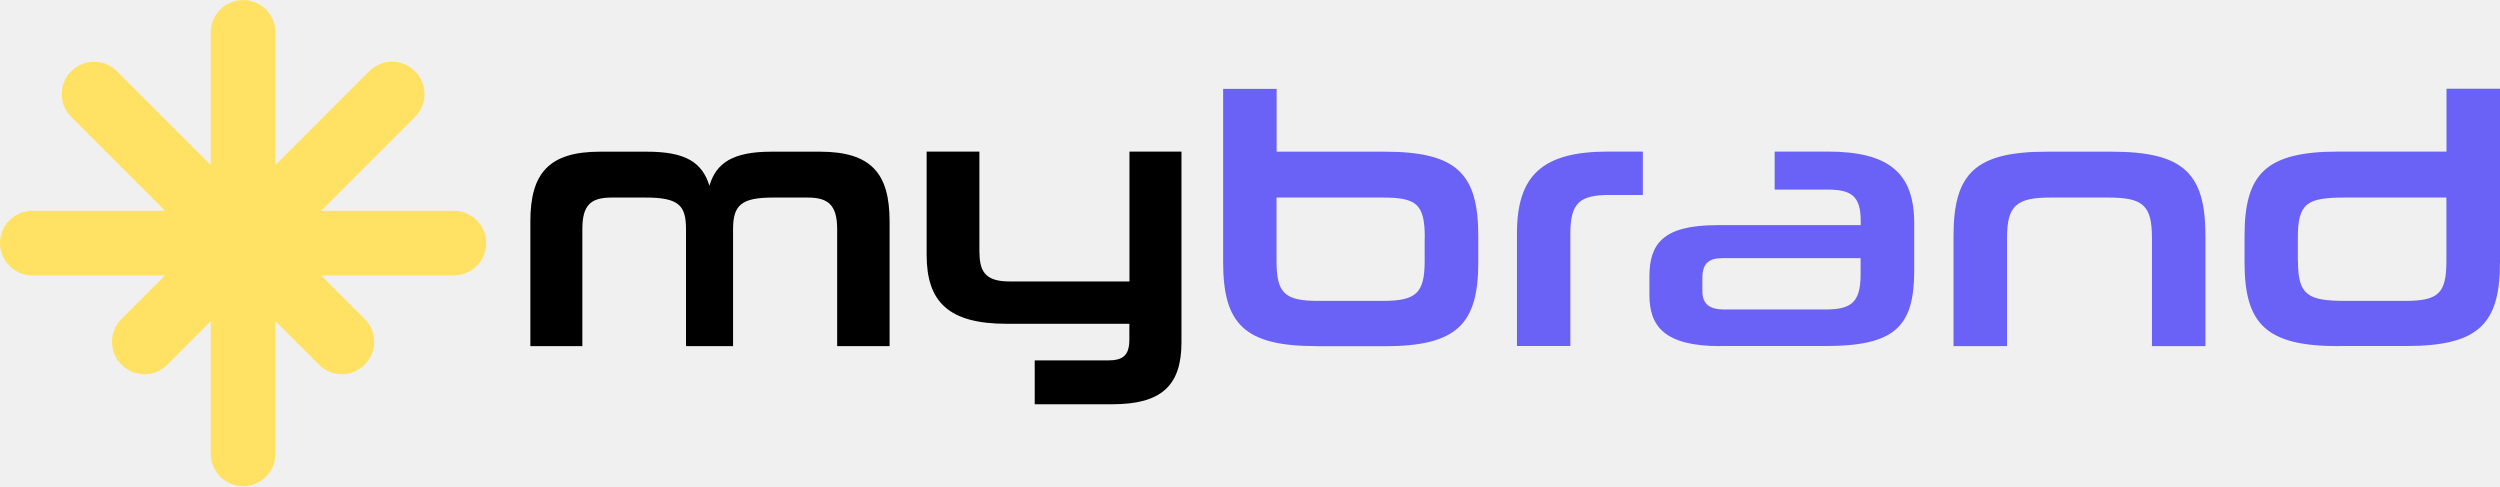
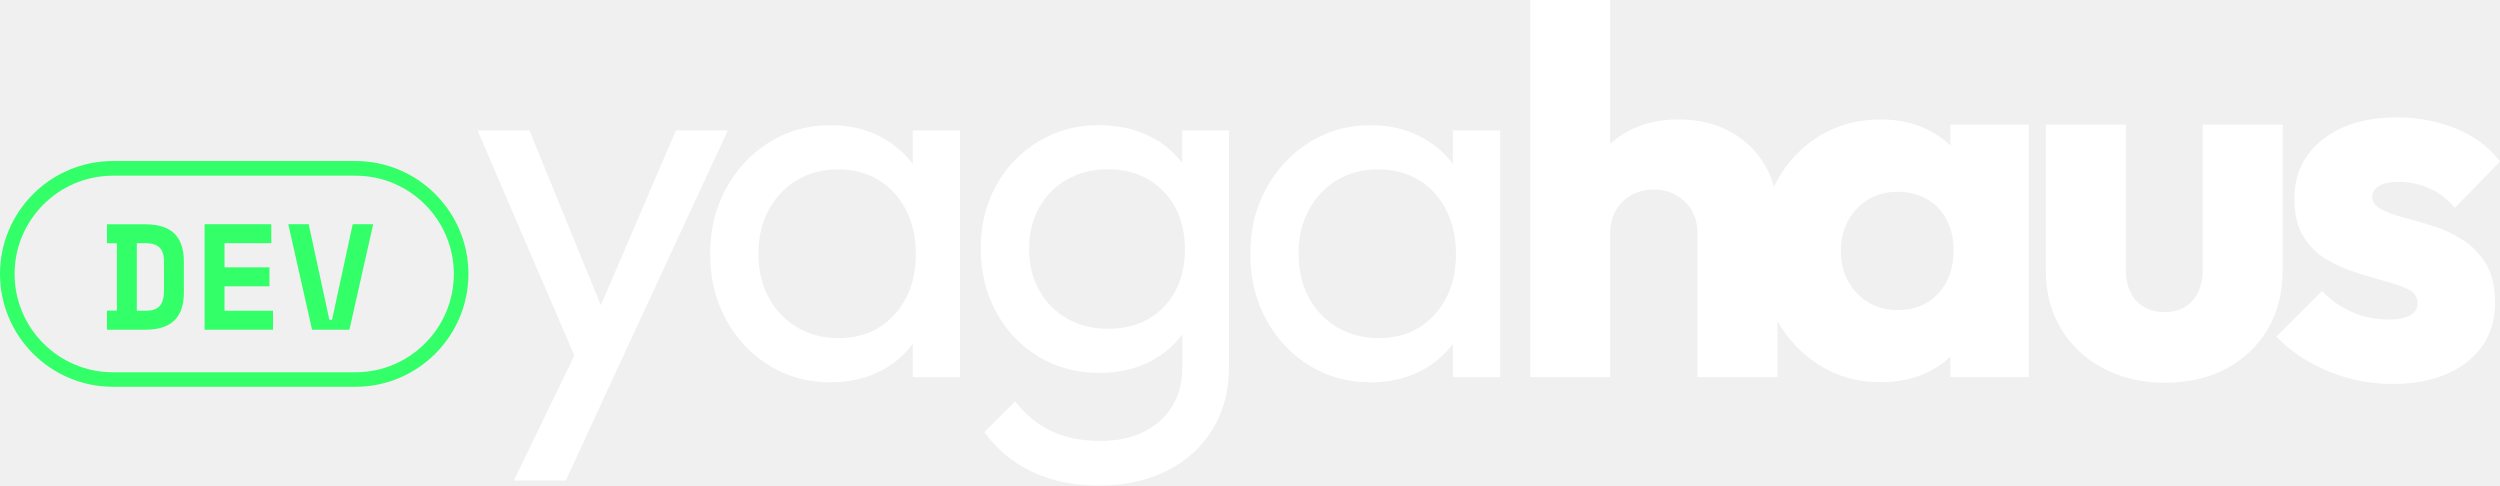
- <svg xmlns="http://www.w3.org/2000/svg" id="Capa_2" data-name="Capa 2" width="232.72" height="45.27" viewBox="0 0 232.72 45.27">
+ <svg xmlns="http://www.w3.org/2000/svg" id="Capa_2" data-name="Capa 2" width="342.64" height="66.56" viewBox="0 0 342.64 66.56">
  <g id="Capa_1-2" data-name="Capa 1">
    <g>
-       <g>
-         <path d="M77.93,32.22v-10.89c0-2.24-.83-2.94-2.74-2.94h-3.24c-2.97,0-3.71.73-3.71,2.94v10.89h-4.38v-10.89c0-2.2-.67-2.94-3.74-2.94h-3.17c-1.97,0-2.74.7-2.74,2.94v10.89h-4.84v-11.62c0-4.44,1.7-6.48,6.48-6.48h4.38c3.67,0,5.14,1.04,5.81,3.17.63-2.14,2.2-3.17,5.78-3.17h4.51c4.78,0,6.48,2.04,6.48,6.48v11.62h-4.88Z" />
-         <path d="M91.18,23.53c0,2,.8,2.67,2.84,2.67h11.12v-12.09h4.84v17.77c0,4.04-1.9,5.75-6.41,5.75h-7.25v-4.08h6.81c1.37,0,2-.43,2-1.94v-1.47h-11.42c-5.41,0-7.45-2.04-7.45-6.41v-9.62h4.91v9.42Z" />
-         <path d="M122.54,32.22c-6.71,0-8.68-2.07-8.68-7.82V8.27h4.98v5.85h10.05c6.75,0,8.72,2.07,8.72,7.85v2.44c0,5.75-1.97,7.82-8.72,7.82h-6.35ZM132.63,22.13c0-3.14-.77-3.74-3.91-3.74h-9.89v5.91c0,2.97.73,3.71,3.87,3.71h6.01c3.14,0,3.91-.73,3.91-3.74v-2.14Z" fill="#6a61f6" />
-         <path d="M141.21,32.22v-10.49c0-5.41,2.37-7.62,8.48-7.62h3.24v4.04h-3.11c-2.77,0-3.64.73-3.64,3.61v10.45h-4.98Z" fill="#6a61f6" />
-         <path d="M160.15,32.22c-5.21,0-6.61-1.84-6.61-4.78v-1.7c0-3.04,1.27-4.78,6.28-4.78h13.39v-.4c0-2.3-.87-2.91-3.07-2.91h-4.94v-3.54h4.94c5.78,0,8.05,2.07,8.05,6.68v4.41c0,5.24-1.84,7.01-8.25,7.01h-9.79ZM173.2,24.03h-12.86c-1.17,0-1.87.4-1.87,1.84v1.24c0,1.27.77,1.7,2.04,1.7h9.35c2.34,0,3.34-.53,3.34-3.24v-1.54Z" fill="#6a61f6" />
-         <path d="M200.32,32.22v-10.09c0-3.01-.83-3.74-4.04-3.74h-5.41c-3.14,0-4.04.73-4.04,3.74v10.09h-4.98v-10.25c0-5.78,1.97-7.85,8.68-7.85h6.05c6.75,0,8.72,2.07,8.72,7.85v10.25h-4.98Z" fill="#6a61f6" />
-         <path d="M217.69,32.22c-6.78,0-8.75-2.07-8.75-7.82v-2.44c0-5.78,1.97-7.85,8.75-7.85h10.05v-5.85h4.98v16.13c0,5.75-1.97,7.82-8.72,7.82h-6.31ZM213.91,24.27c0,3.17.87,3.74,4.41,3.74h5.54c3.14,0,3.87-.7,3.87-3.71v-5.91h-9.45c-3.51,0-4.38.5-4.38,3.74v2.14Z" fill="#6a61f6" />
-       </g>
-       <path d="M42.25,19.62h-12.35l8.73-8.73c1.18-1.18,1.18-3.08,0-4.26h0c-1.18-1.18-3.08-1.18-4.26,0l-8.73,8.73V3.01c0-1.66-1.35-3.01-3.01-3.01h0c-1.66,0-3.01,1.35-3.01,3.01v12.35L10.89,6.63c-1.18-1.18-3.08-1.18-4.26,0h0c-1.18,1.18-1.18,3.08,0,4.26l8.73,8.73H3.01c-1.66,0-3.01,1.35-3.01,3.01s1.35,3.01,3.01,3.01h12.35l-4.05,4.05c-1.18,1.18-1.18,3.08,0,4.26h0c1.18,1.18,3.08,1.18,4.26,0l4.05-4.05v12.35c0,1.66,1.35,3.01,3.01,3.01s3.01-1.35,3.01-3.01v-12.35l4.05,4.05c1.18,1.18,3.08,1.18,4.26,0h0c1.18-1.18,1.18-3.08,0-4.26l-4.05-4.05h12.35c1.66,0,3.01-1.35,3.01-3.01s-1.35-3.01-3.01-3.01Z" fill="#ffe164" />
+       <polygon points="92.64 17.87 82.35 41.84 72.56 17.87 65.45 17.87 78.72 48.73 70.43 65.85 77.55 65.85 83.95 51.97 99.76 17.87 92.64 17.87" fill="#fff" />
+       <path d="M125.1,22.47c-1.16-1.54-2.62-2.78-4.38-3.71-2.02-1.07-4.31-1.6-6.87-1.6-3.13,0-5.94.78-8.44,2.35-2.49,1.57-4.46,3.68-5.91,6.34-1.45,2.66-2.17,5.65-2.17,8.97s.72,6.31,2.17,8.97c1.45,2.66,3.42,4.76,5.91,6.3,2.49,1.54,5.3,2.31,8.44,2.31,2.56,0,4.86-.53,6.91-1.6,1.76-.92,3.2-2.15,4.34-3.68v4.57h6.48V17.87h-6.48v4.6ZM122.61,43.1c-1.95,2.16-4.51,3.24-7.69,3.24-2.14,0-4.03-.5-5.7-1.49-1.66-1-2.95-2.36-3.88-4.09-.93-1.73-1.39-3.74-1.39-6.02s.46-4.21,1.39-5.94c.93-1.73,2.21-3.1,3.84-4.09,1.64-1,3.52-1.49,5.66-1.49s4,.49,5.59,1.46c1.59.97,2.84,2.34,3.74,4.09.9,1.76,1.35,3.77,1.35,6.05,0,3.37-.97,6.13-2.92,8.29Z" fill="#fff" />
+       <path d="M162.04,22.37c-1.13-1.53-2.59-2.75-4.38-3.65-2.06-1.04-4.43-1.57-7.08-1.57-3.04,0-5.79.75-8.26,2.24-2.47,1.49-4.4,3.51-5.8,6.05-1.4,2.54-2.1,5.42-2.1,8.65s.71,6.13,2.14,8.72c1.42,2.59,3.36,4.62,5.8,6.09,2.44,1.47,5.21,2.21,8.29,2.21,2.61,0,4.94-.52,6.98-1.57,1.79-.92,3.26-2.15,4.41-3.71v4.49c0,3.08-1.02,5.54-3.06,7.37-2.04,1.83-4.77,2.74-8.19,2.74-2.61,0-4.87-.46-6.76-1.39-1.9-.93-3.54-2.27-4.91-4.02l-4.2,4.2c1.66,2.32,3.82,4.13,6.48,5.41,2.66,1.28,5.74,1.92,9.25,1.92s6.61-.68,9.29-2.03c2.68-1.35,4.77-3.25,6.26-5.69,1.49-2.44,2.24-5.28,2.24-8.51V17.87h-6.41v4.51ZM161.08,39.9c-.88,1.64-2.1,2.91-3.67,3.81-1.57.9-3.42,1.35-5.55,1.35s-3.95-.46-5.59-1.39c-1.64-.93-2.92-2.22-3.84-3.88-.93-1.66-1.39-3.56-1.39-5.69s.46-4.02,1.39-5.66c.93-1.64,2.19-2.92,3.81-3.84,1.61-.93,3.49-1.39,5.62-1.39s3.93.46,5.52,1.39c1.59.93,2.82,2.21,3.7,3.84.88,1.64,1.32,3.55,1.32,5.73s-.44,4.09-1.32,5.73Z" fill="#fff" />
+       <path d="M199.13,22.47c-1.16-1.54-2.62-2.78-4.38-3.71-2.02-1.07-4.31-1.6-6.87-1.6-3.13,0-5.94.78-8.44,2.35-2.49,1.57-4.46,3.68-5.91,6.34-1.45,2.66-2.17,5.65-2.17,8.97s.72,6.31,2.17,8.97c1.45,2.66,3.42,4.76,5.91,6.3,2.49,1.54,5.3,2.31,8.44,2.31,2.56,0,4.86-.53,6.91-1.6,1.76-.92,3.2-2.15,4.34-3.68v4.57h6.48V17.87h-6.48v4.6ZM196.64,43.1c-1.95,2.16-4.51,3.24-7.69,3.24-2.14,0-4.03-.5-5.7-1.49-1.66-1-2.95-2.36-3.88-4.09-.93-1.73-1.39-3.74-1.39-6.02s.46-4.21,1.39-5.94c.93-1.73,2.21-3.1,3.84-4.09,1.64-1,3.52-1.49,5.66-1.49s4,.49,5.59,1.46c1.59.97,2.84,2.34,3.74,4.09.9,1.76,1.35,3.77,1.35,6.05,0,3.37-.97,6.13-2.92,8.29Z" fill="#fff" />
+       <path d="M267.33,19.94c-.93-.89-2.01-1.63-3.24-2.22-1.88-.9-3.98-1.35-6.3-1.35-3.18,0-6.02.77-8.51,2.31-2.49,1.54-4.46,3.68-5.91,6.41-.09.17-.17.34-.25.51-.28-1.05-.68-2.03-1.21-2.93-1.14-1.97-2.73-3.51-4.77-4.63-2.04-1.11-4.41-1.67-7.12-1.67s-4.94.56-6.98,1.67c-.86.47-1.64,1.03-2.35,1.67V0h-10.96v51.68h10.96v-19.72c0-1.19.26-2.23.78-3.13.52-.9,1.23-1.6,2.14-2.1.9-.5,1.92-.75,3.06-.75,1.71,0,3.13.56,4.27,1.67,1.14,1.12,1.71,2.55,1.71,4.31v19.72h10.96v-7.65c1.42,2.48,3.32,4.47,5.69,5.98,2.51,1.59,5.34,2.38,8.47,2.38,2.37,0,4.5-.45,6.37-1.35,1.2-.58,2.26-1.3,3.17-2.16v2.8h10.75V17.08h-10.75v2.86ZM265.65,40.22c-1.4,1.52-3.26,2.28-5.59,2.28-1.47,0-2.79-.34-3.95-1.03-1.16-.69-2.09-1.65-2.78-2.88-.69-1.23-1.03-2.63-1.03-4.2s.34-2.97,1.03-4.2c.69-1.23,1.61-2.19,2.78-2.88,1.16-.69,2.48-1.03,3.95-1.03s2.87.34,4.06,1.03c1.19.69,2.09,1.64,2.7,2.85.62,1.21.93,2.6.93,4.16,0,2.42-.7,4.39-2.1,5.91Z" fill="#fff" />
+       <path d="M312.85,17.08h-10.96v19.86c0,1.8-.46,3.23-1.39,4.27-.93,1.04-2.2,1.57-3.81,1.57-1.09,0-2.04-.24-2.85-.71-.81-.47-1.42-1.15-1.85-2.03-.43-.88-.64-1.91-.64-3.1v-19.86h-10.96v20c0,2.99.69,5.64,2.06,7.94,1.38,2.3,3.31,4.12,5.8,5.45,2.49,1.33,5.3,1.99,8.44,1.99s6.05-.65,8.47-1.96c2.42-1.3,4.31-3.11,5.66-5.41,1.35-2.3,2.03-4.97,2.03-8.01v-20Z" fill="#fff" />
+       <path d="M337.59,32.92c-1.28-.83-2.63-1.47-4.06-1.92-1.42-.45-2.77-.84-4.02-1.17-1.26-.33-2.3-.71-3.13-1.14-.83-.43-1.25-1-1.25-1.71,0-.62.31-1.11.93-1.49.62-.38,1.54-.57,2.78-.57s2.6.27,3.95.82c1.35.55,2.57,1.46,3.67,2.74l6.19-6.34c-1.52-1.99-3.54-3.5-6.05-4.52-2.52-1.02-5.22-1.53-8.11-1.53s-5.39.47-7.47,1.42c-2.09.95-3.7,2.24-4.84,3.88-1.14,1.64-1.71,3.57-1.71,5.8s.4,3.87,1.21,5.2c.81,1.33,1.85,2.37,3.13,3.13,1.28.76,2.63,1.36,4.06,1.82,1.42.45,2.79.85,4.09,1.21,1.3.36,2.36.74,3.17,1.14.81.4,1.21,1.03,1.21,1.89,0,.71-.34,1.26-1.03,1.64-.69.38-1.63.57-2.81.57-1.9,0-3.62-.34-5.16-1.03-1.54-.69-2.91-1.65-4.09-2.88l-6.26,6.26c1.23,1.28,2.68,2.41,4.34,3.38,1.66.97,3.49,1.73,5.48,2.28,1.99.55,4.01.82,6.05.82,4.32,0,7.75-1.01,10.29-3.03,2.54-2.02,3.81-4.71,3.81-8.08,0-2.18-.4-3.95-1.21-5.3-.81-1.35-1.85-2.44-3.13-3.27Z" fill="#fff" />
+     </g>
+     <path d="M48.73,53.01H15.47c-8.53,0-15.47-6.94-15.47-15.47s6.94-15.47,15.47-15.47h33.26c8.53,0,15.47,6.94,15.47,15.47s-6.94,15.47-15.47,15.47ZM15.47,24.08c-7.42,0-13.47,6.04-13.47,13.47s6.04,13.47,13.47,13.47h33.26c7.42,0,13.47-6.04,13.47-13.47s-6.04-13.47-13.47-13.47H15.47Z" fill="#33ff69" />
+     <g>
+       <path d="M14.66,42.57h1.36v-9.23h-1.36v-2.6h5.25c3.55,0,5.29,1.65,5.29,5.12v4.21c0,3.47-1.74,5.12-5.29,5.12h-5.25v-2.62ZM19.91,42.59c1.9,0,2.56-.87,2.56-2.77v-3.97c0-1.65-.66-2.52-2.56-2.52h-1.16v9.26h1.16Z" fill="#33ff69" />
+       <path d="M28.05,30.73h9.13v2.6h-6.41v3.31h6.16v2.6h-6.16v3.35h6.65v2.6h-9.38v-14.46Z" fill="#33ff69" />
+       <path d="M39.5,30.73h2.81l2.83,13.1h.37l2.83-13.1h2.81l-3.26,14.46h-5.12l-3.26-14.46Z" fill="#33ff69" />
    </g>
  </g>
</svg>
